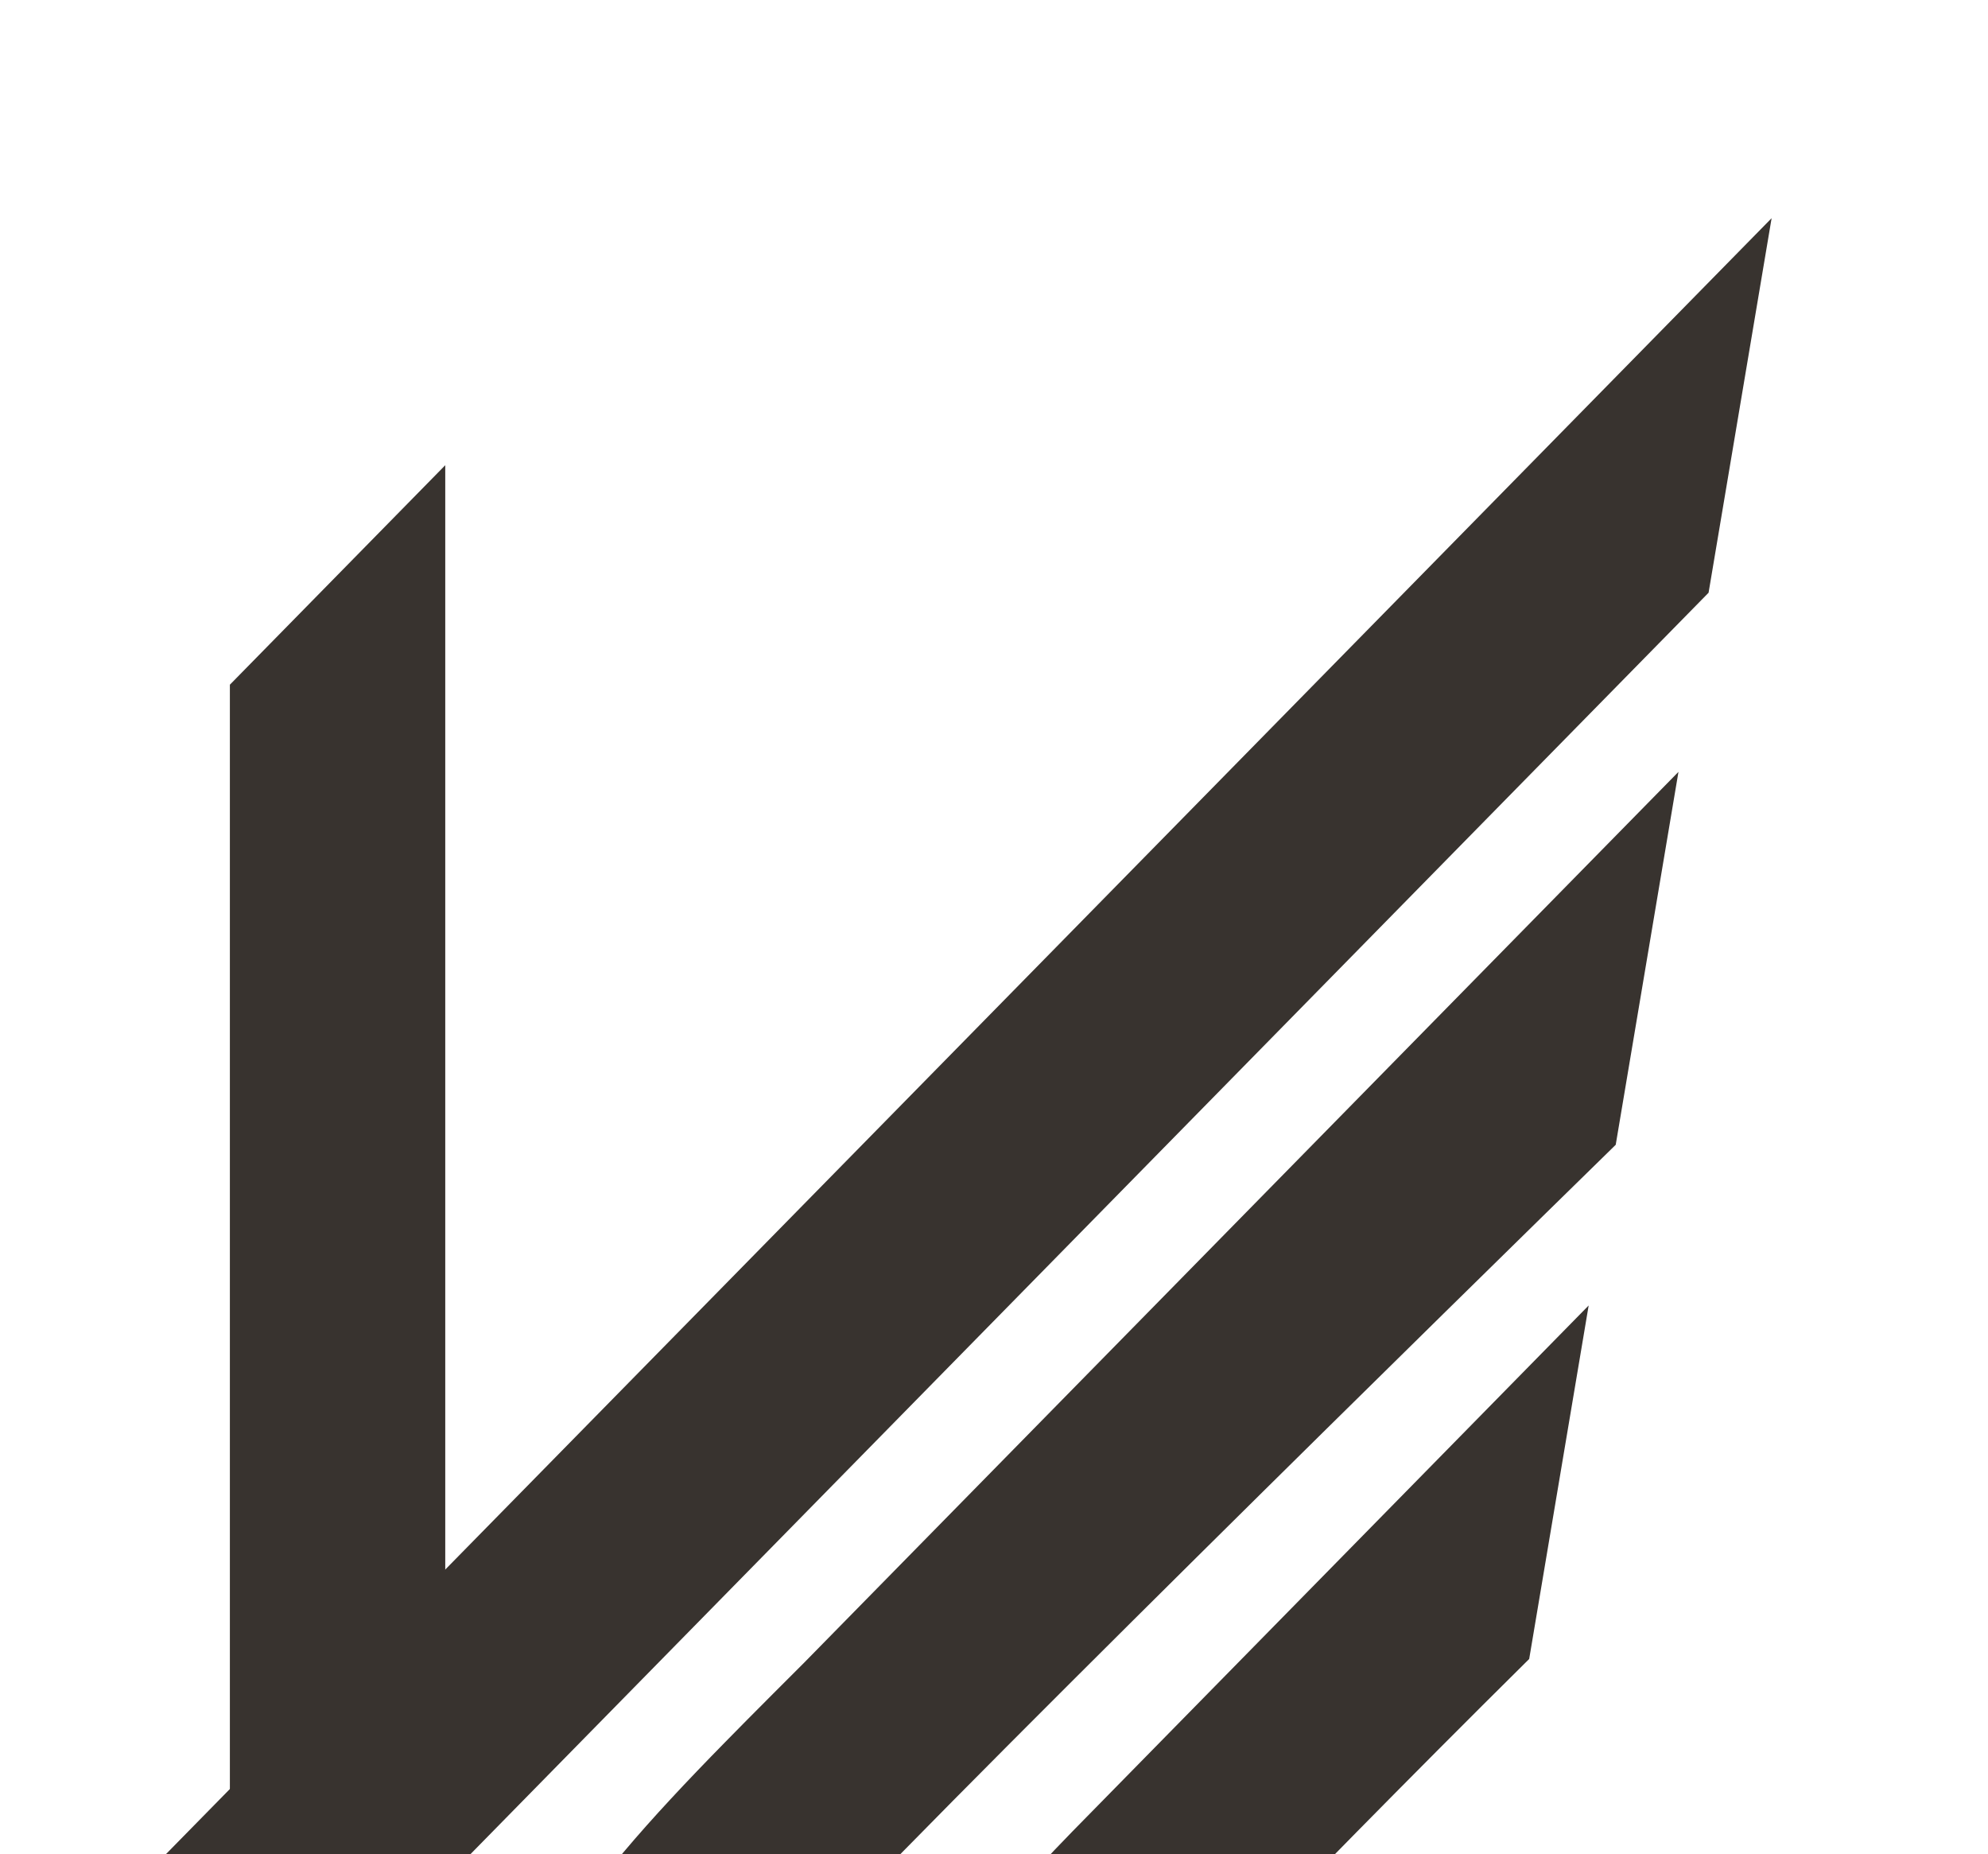
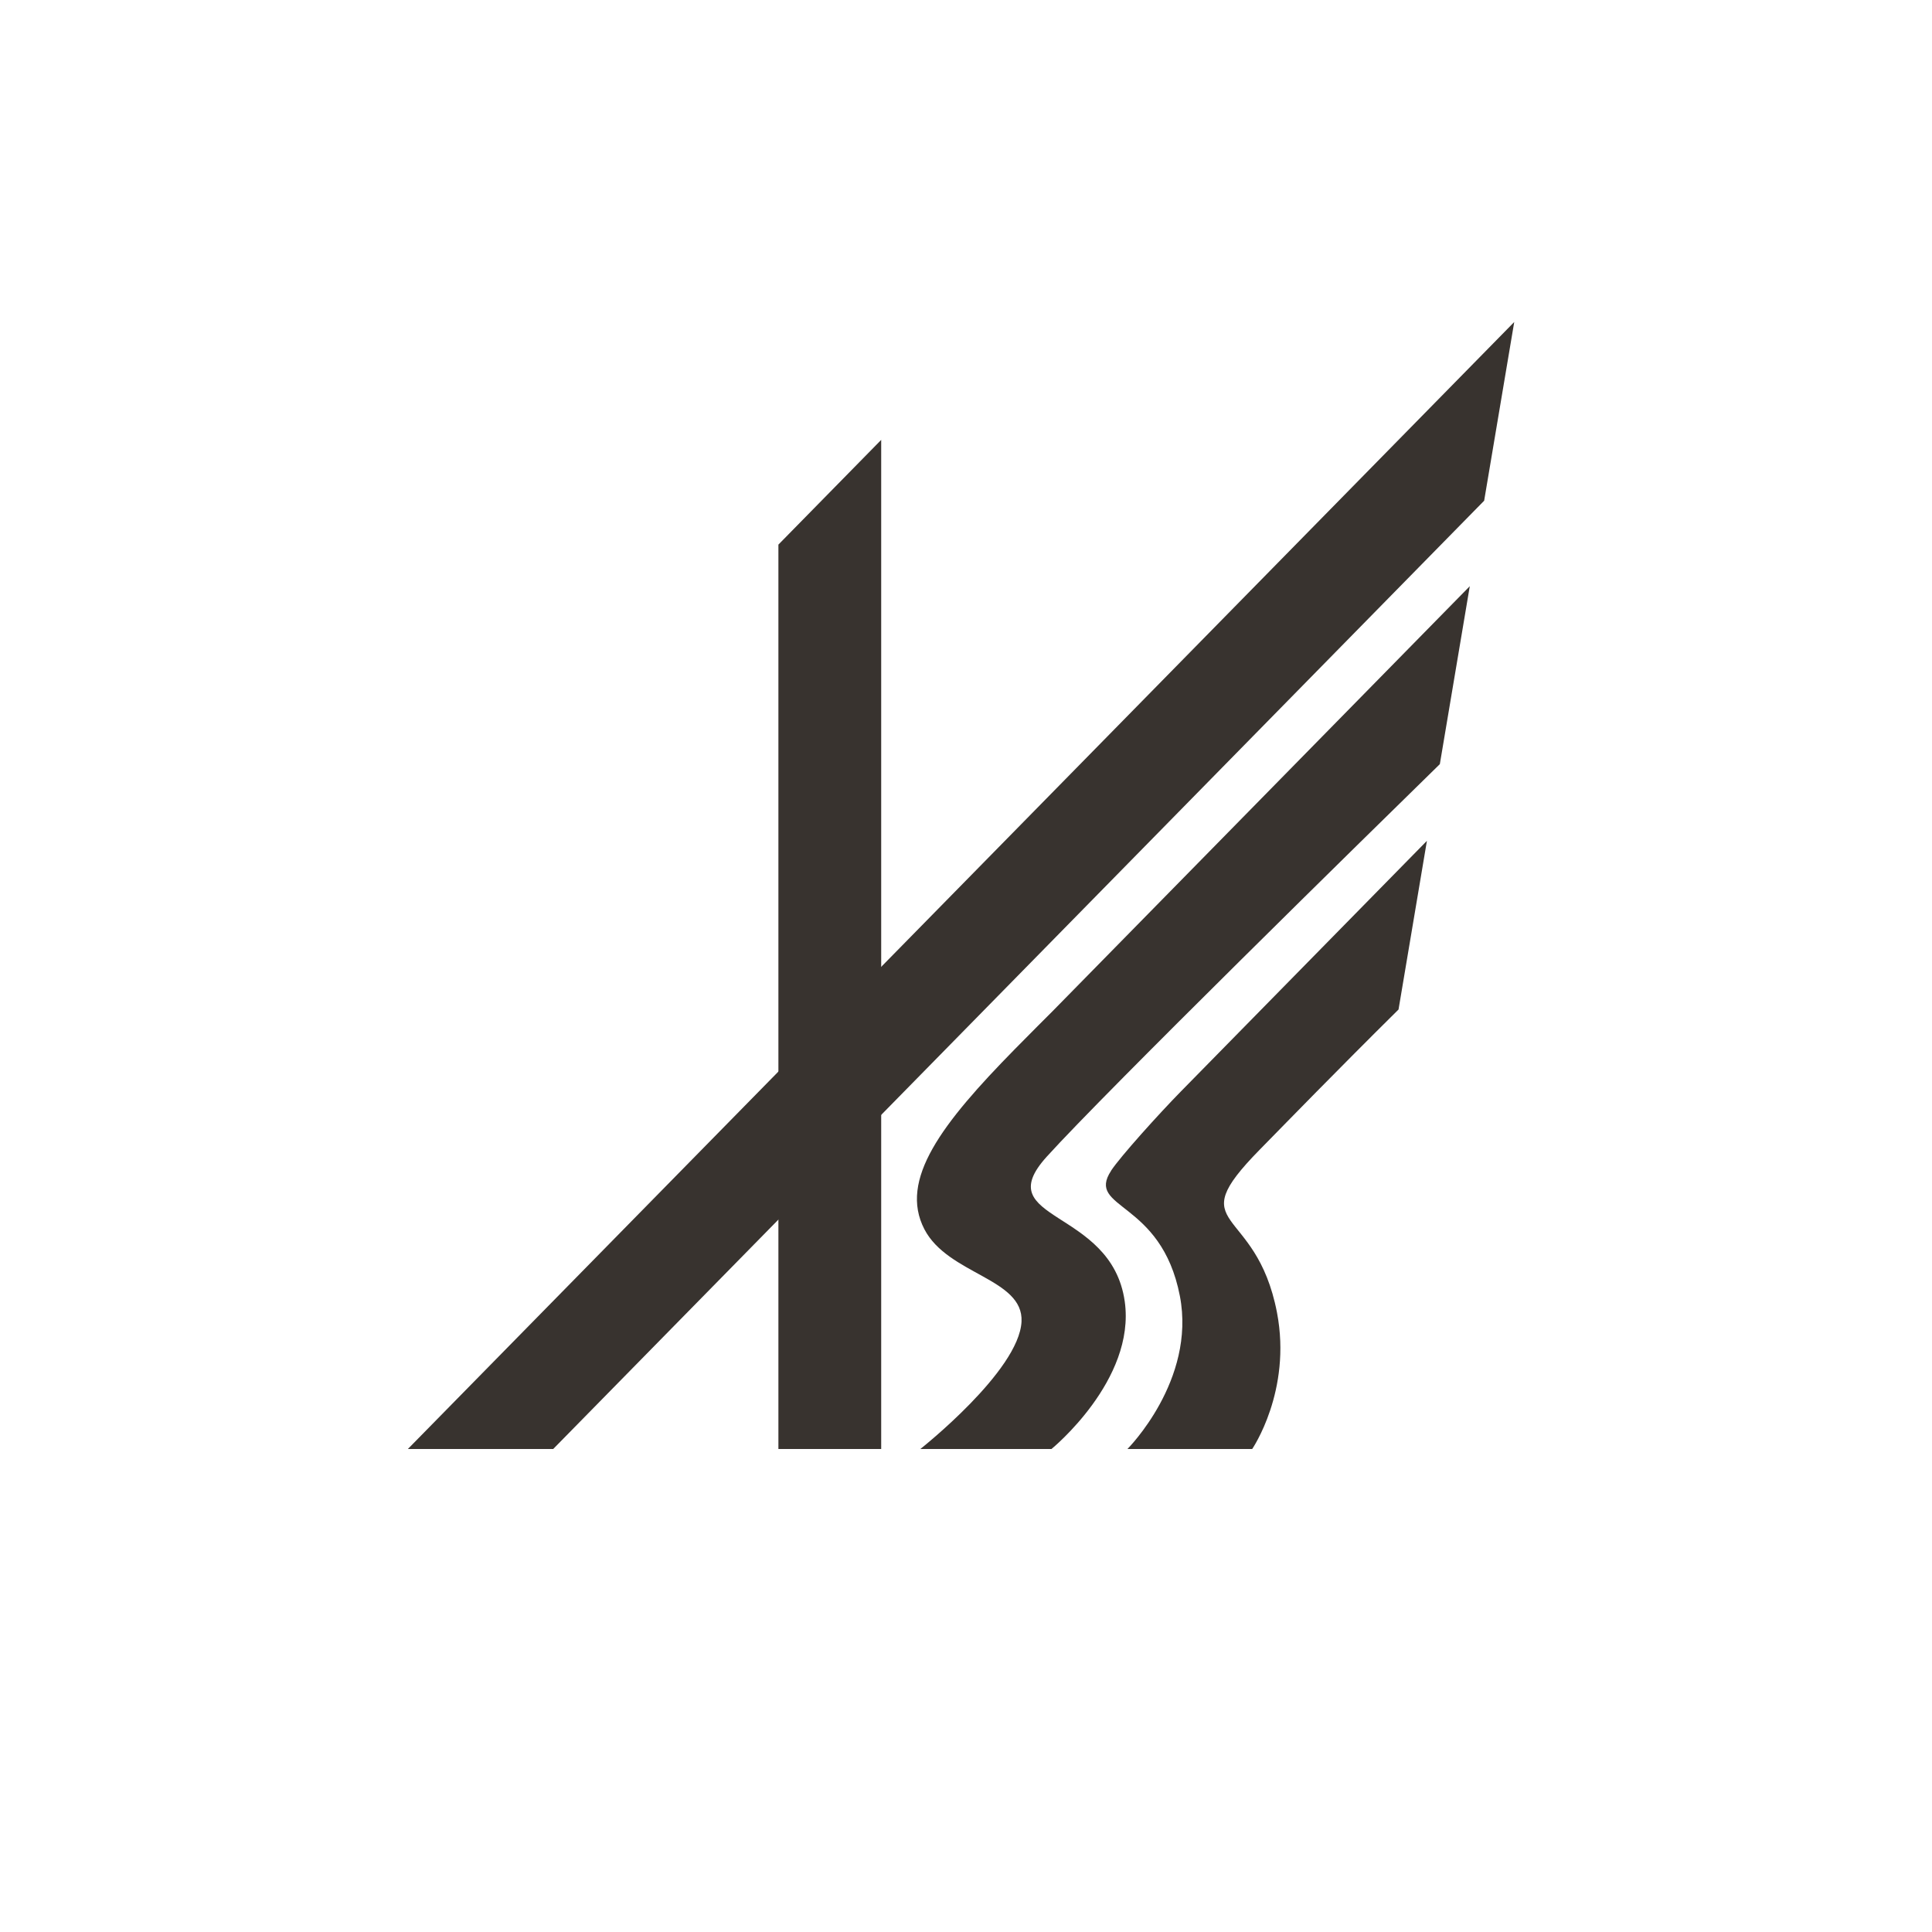
- <svg xmlns="http://www.w3.org/2000/svg" viewBox="62.3 20.3 88.4 82.4" fill="none">
+ <svg xmlns="http://www.w3.org/2000/svg" width="180" height="180" viewBox="0 0 180 180" fill="none">
  <path d="M82.099 40.982V135H72.522V50.74L82.099 40.982Z" fill="#38332F" />
  <path d="M138.275 46.651L51.54 135H38L141.078 30" fill="#38332F" />
  <path d="M136.936 54.615L98.055 94.221C98.055 94.221 95.569 96.7 94.541 97.755C87.754 104.668 83.729 109.919 86.124 114.528C88.32 118.756 95.372 119.098 95.173 123.132C94.947 127.741 85.746 135 85.746 135H97.963C97.963 135 105.831 128.592 104.789 121.25C103.545 112.493 92.024 113.845 97.519 107.769C103.046 101.661 127.903 77.3 134.146 71.194" fill="#38332F" />
  <path d="M103.513 109.075C104.374 107.758 108.034 103.711 110.004 101.704C111.973 99.698 117.35 94.221 117.35 94.221L132.943 78.338L130.298 94.054C124.596 99.696 119.882 104.546 117.357 107.121C109.929 114.687 117.013 112.071 118.974 122.288C120.375 129.59 116.664 135 116.664 135H105.041C105.041 135 111.441 128.607 109.927 120.751C108.192 111.764 101.142 112.704 103.518 109.077L103.513 109.075Z" fill="#38332F" />
</svg>
